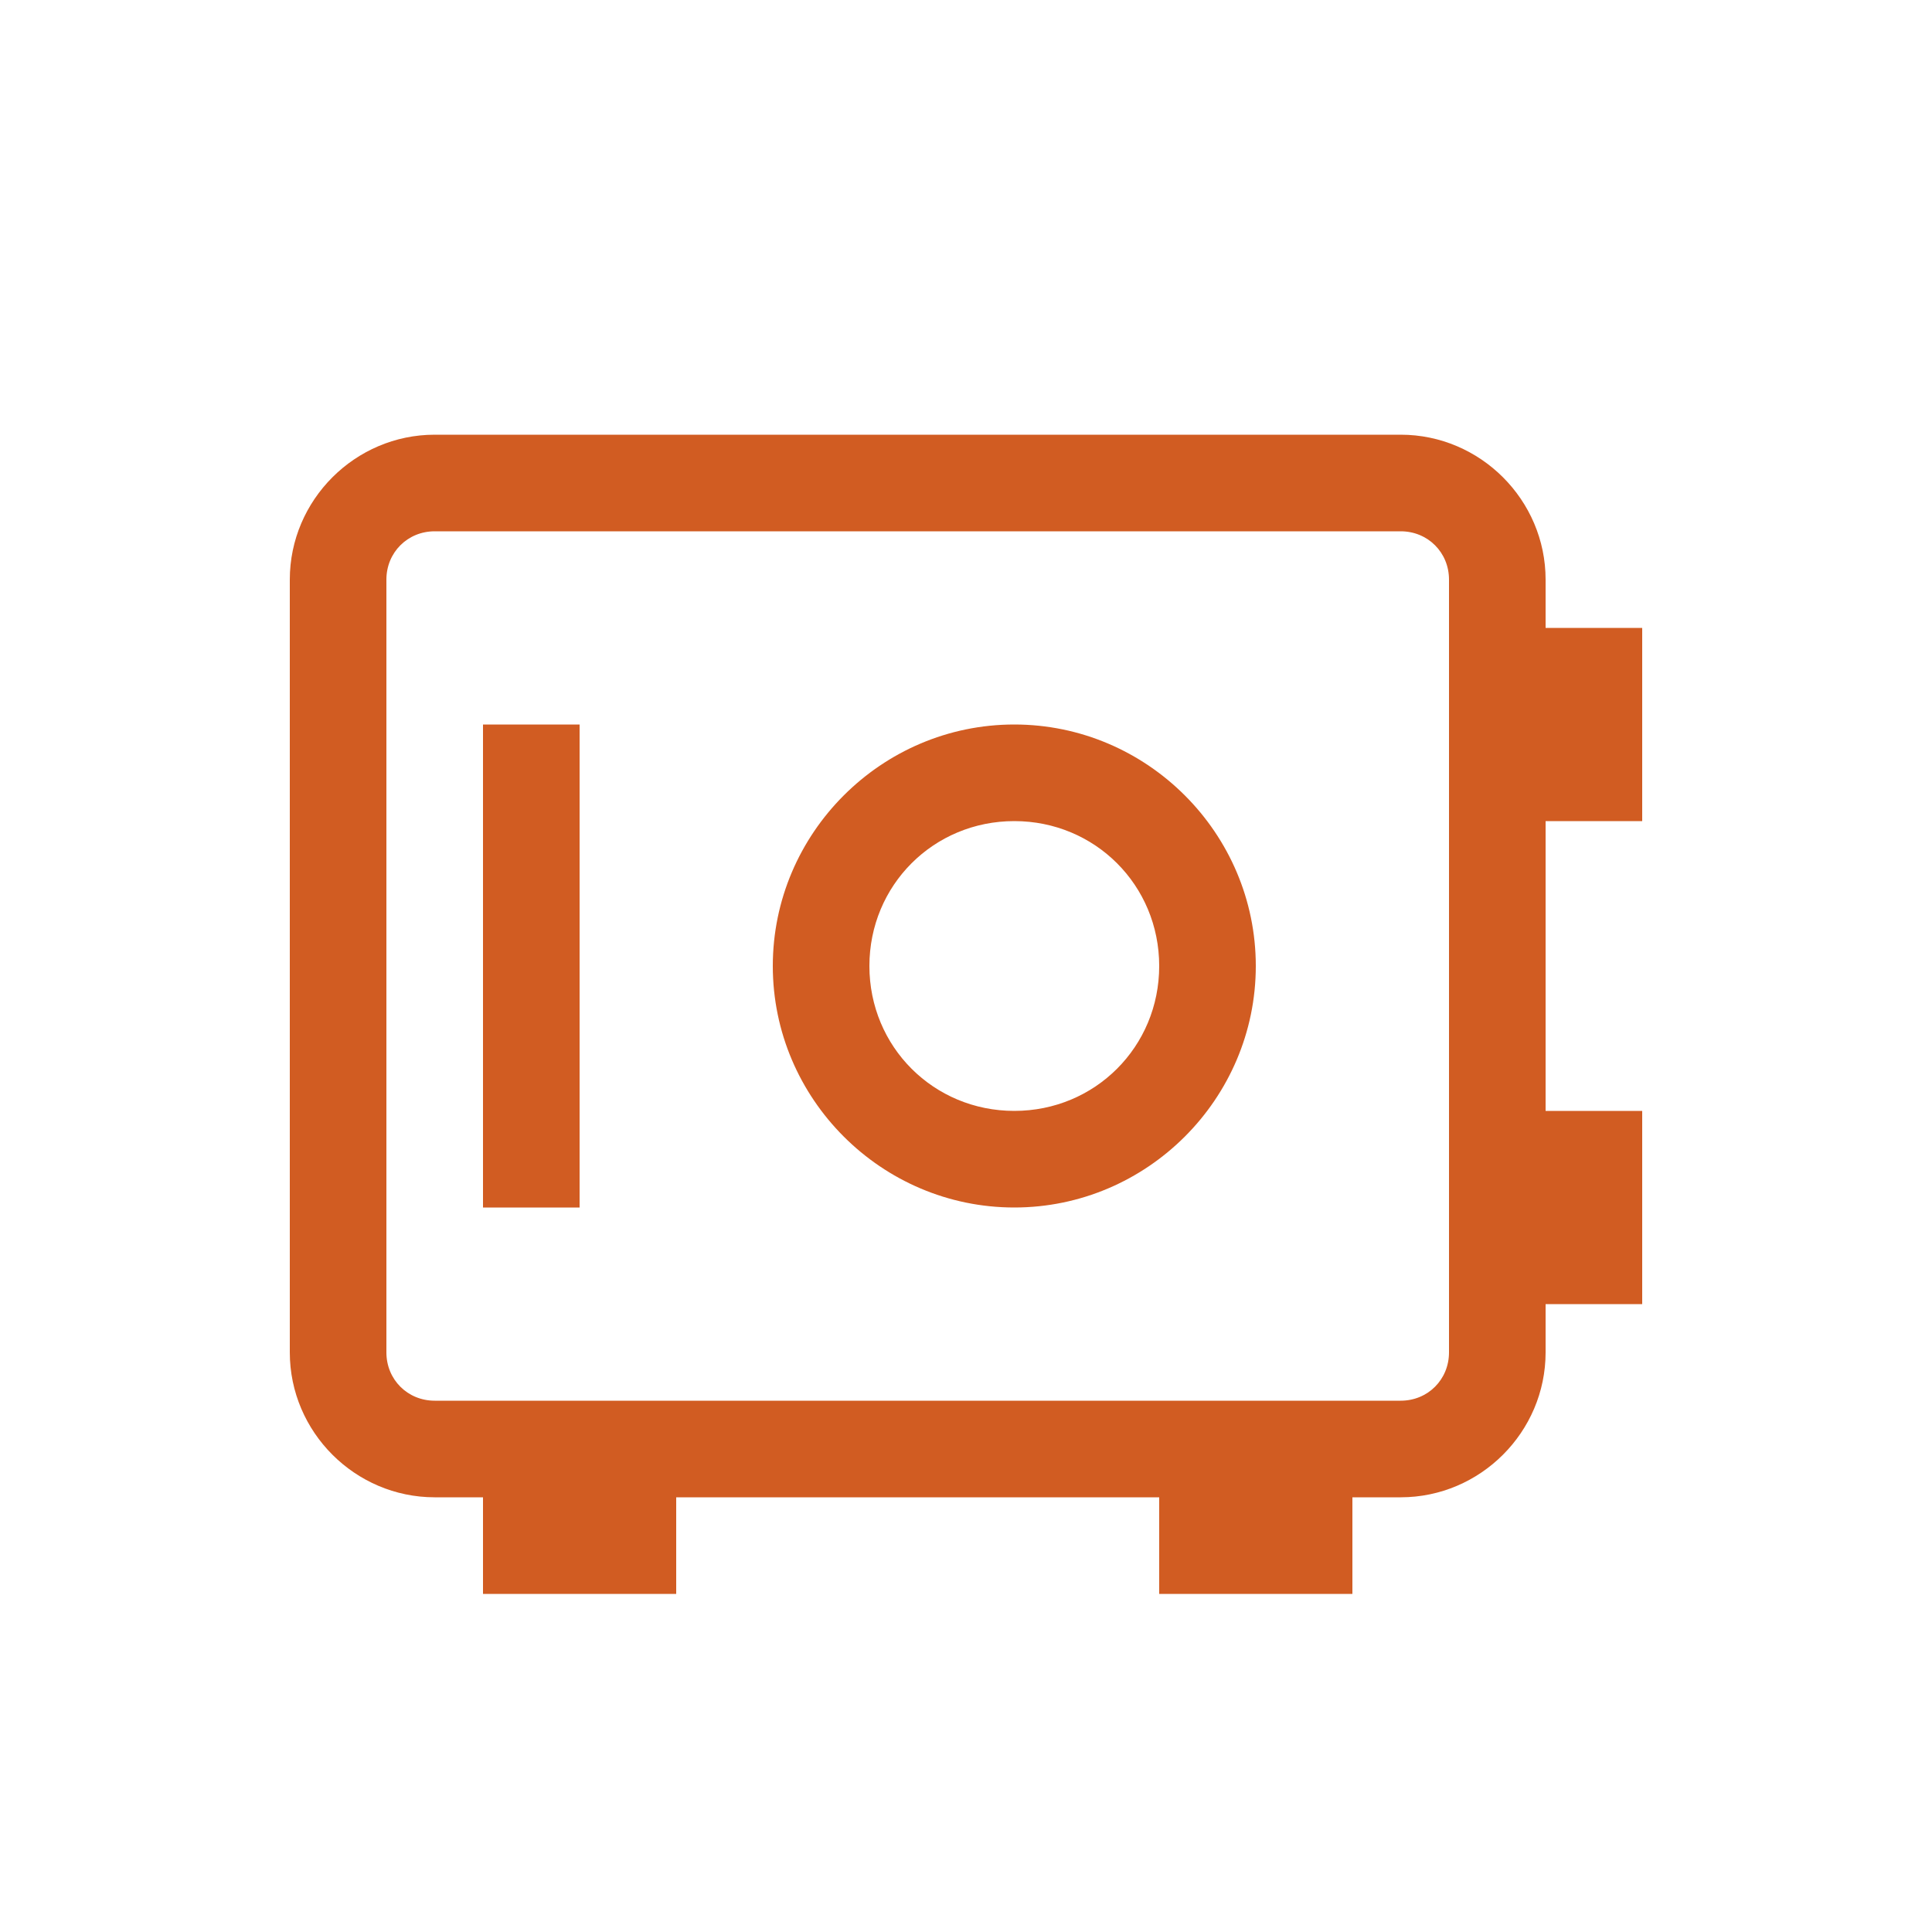
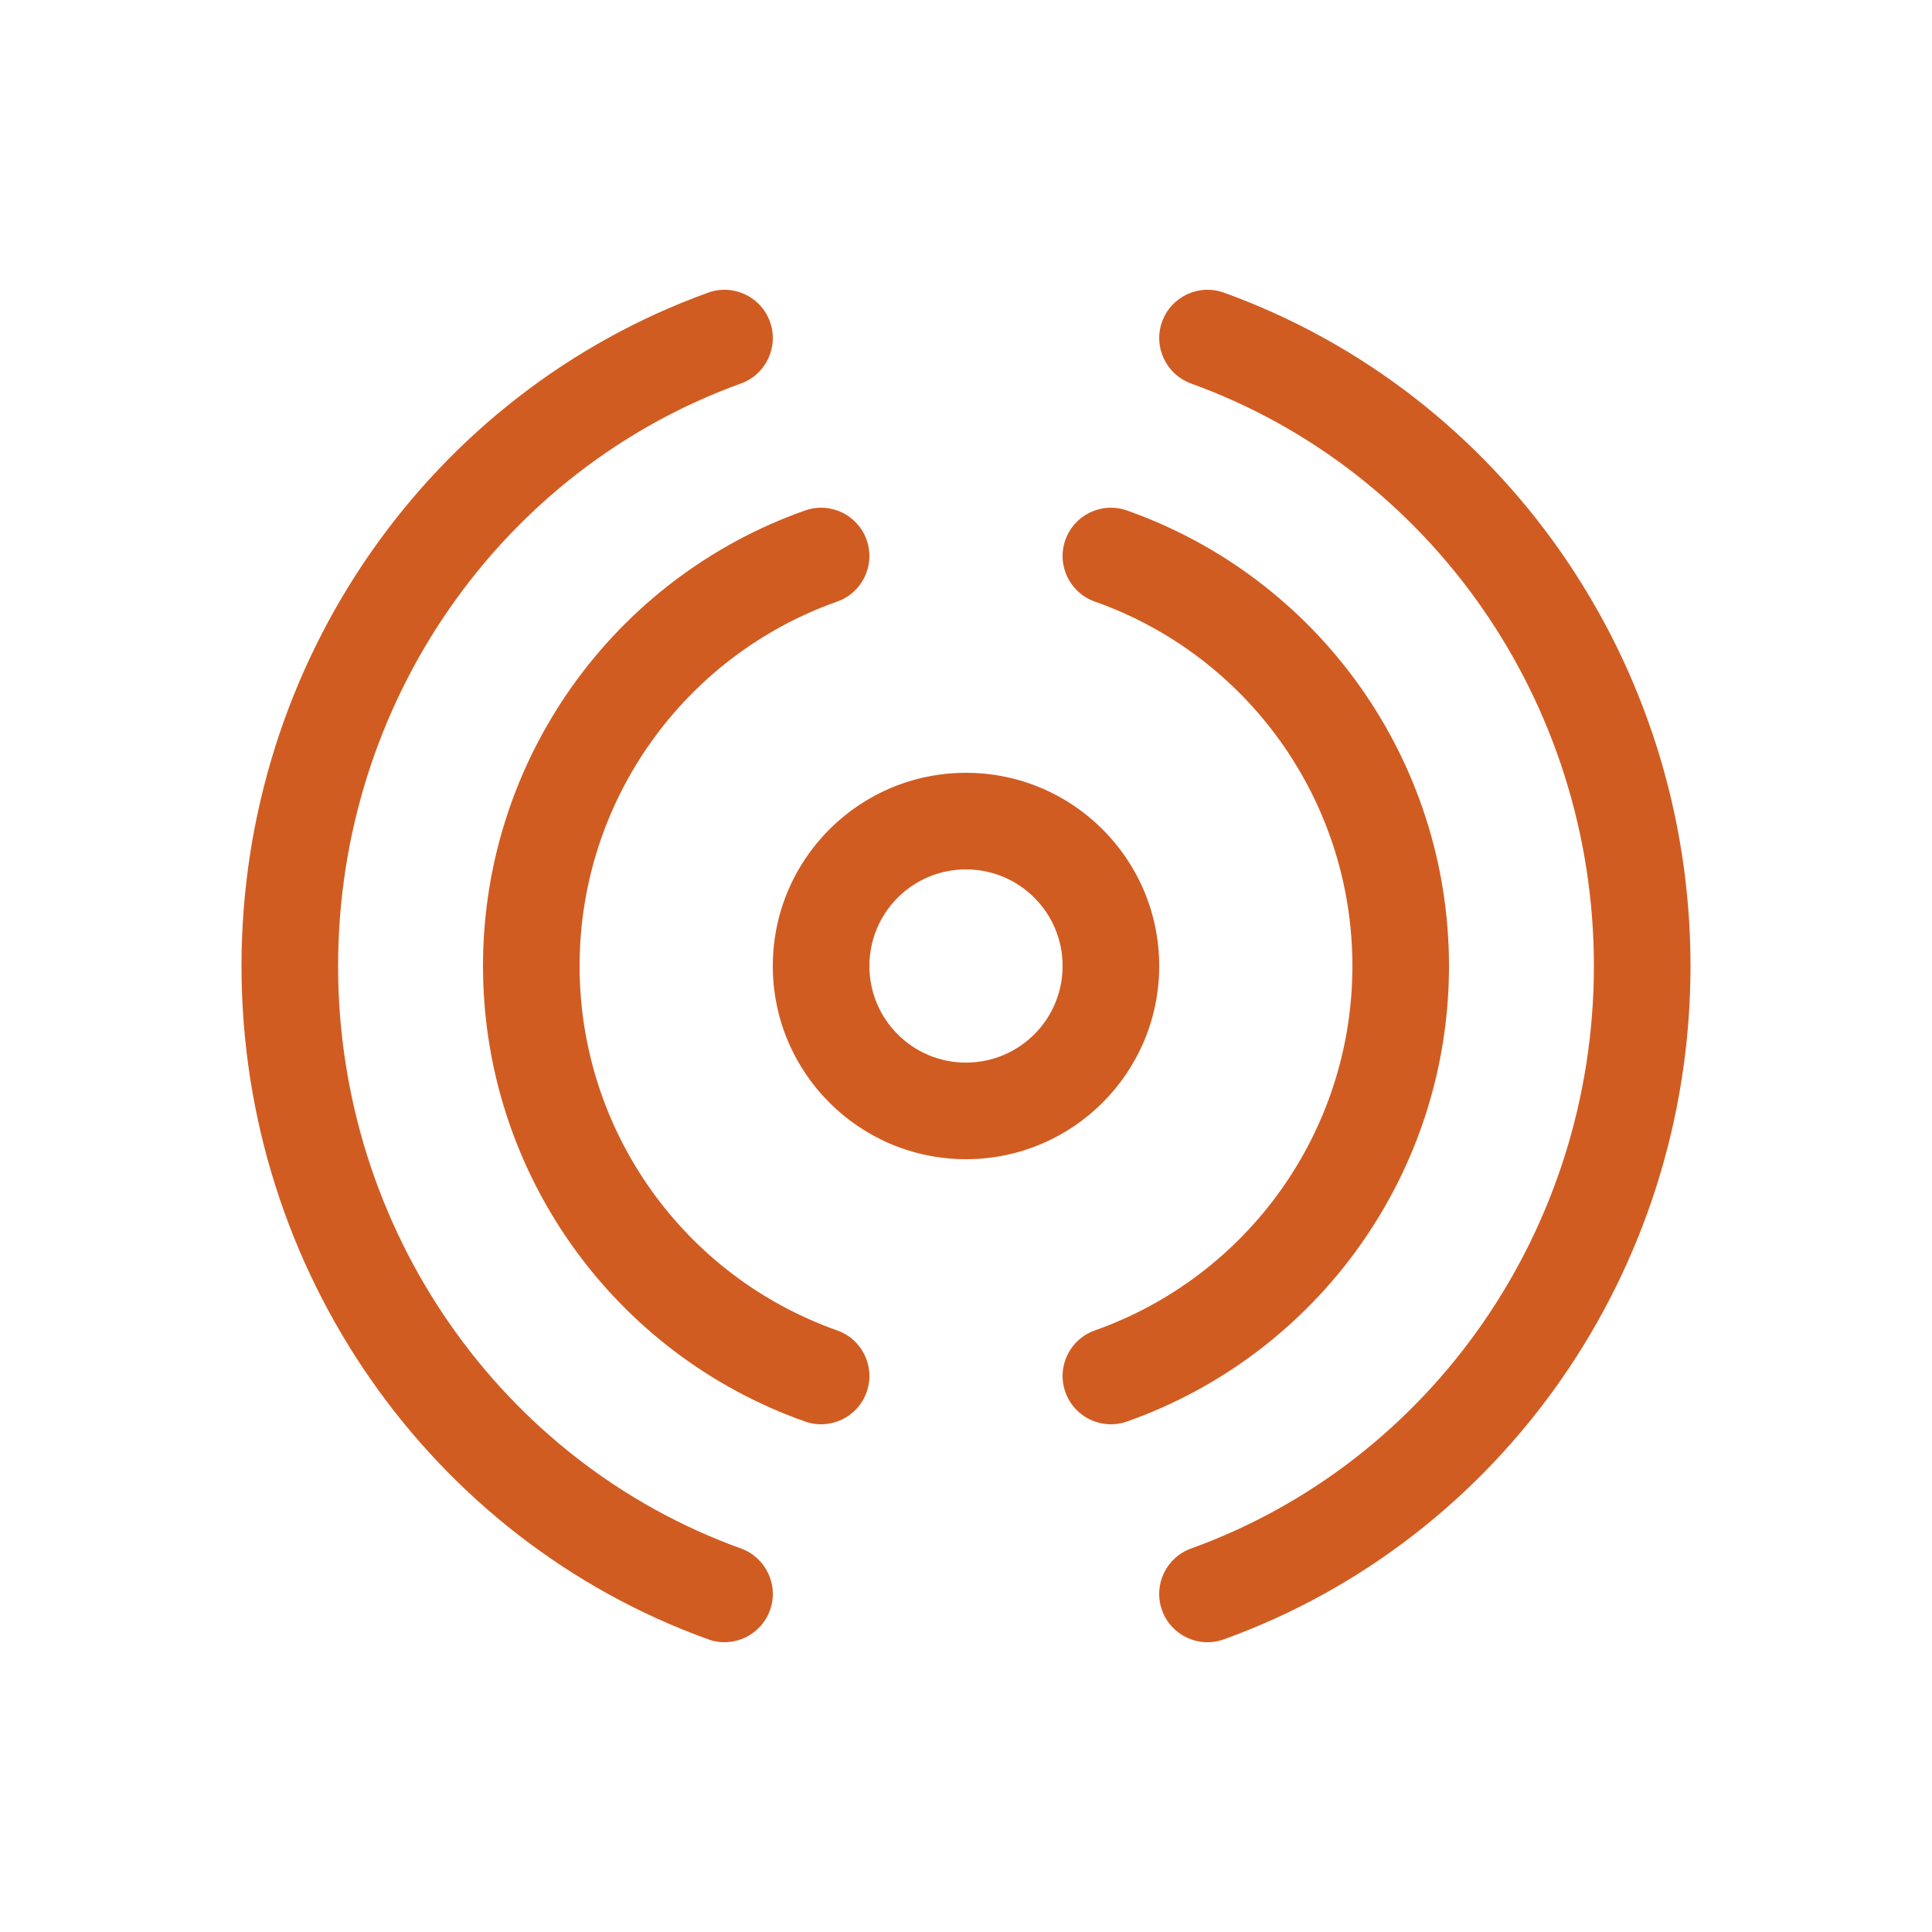
<svg xmlns="http://www.w3.org/2000/svg" width="40" height="40" viewBox="0 0 40 40">
-   <path d="M9 9c-1.648 0-3 1.352-3 3v16c0 1.648 1.352 3 3 3h1v2h4v-2h10v2h4v-2h1c1.648 0 3-1.352 3-3v-1h2v-4h-2v-6h2v-4h-2v-1c0-1.648-1.352-3-3-3H9zm0 2h20c.562 0 1 .438 1 1v16c0 .562-.438 1-1 1H9c-.562 0-1-.438-1-1V12c0-.562.438-1 1-1zm1 4v10h2V15h-2zm11 0c-2.75 0-5 2.25-5 5s2.25 5 5 5 5-2.25 5-5-2.25-5-5-5zm0 2c1.672 0 3 1.328 3 3s-1.328 3-3 3-3-1.328-3-3 1.328-3 3-3z" fill="#D15C22" />
+   <path d="M20 24c-2.209 0-4-1.791-4-4 0-2.209 1.791-4 4-4 2.209 0 4 1.791 4 4 0 2.209-1.791 4-4 4zm0-2c1.105 0 2-.895 2-2s-.895-2-2-2-2 .895-2 2 .895 2 2 2zm-2.667 5.545c.521.184.794.755.61 1.276-.184.521-.755.794-1.276.61C12.703 28.03 10 24.272 10 20s2.703-8.03 6.667-9.431c.521-.184 1.092.089 1.276.61.184.521-.089 1.092-.61 1.276C14.163 13.576 12 16.582 12 20c0 3.418 2.163 6.425 5.333 7.545zm5.334-15.09c-.521-.184-.794-.755-.61-1.276.184-.521.755-.794 1.276-.61C27.297 11.97 30 15.728 30 20s-2.703 8.03-6.667 9.431c-.521.184-1.092-.089-1.276-.61-.184-.521.089-1.092.61-1.276C25.837 26.424 28 23.418 28 20c0-3.418-2.163-6.425-5.333-7.545zm-7.327 19.604c.519.188.789.761.601 1.28-.188.52-.761.789-1.28.601C8.915 31.867 5 26.311 5 20c0-6.311 3.915-11.867 9.661-13.941.519-.188 1.093.082 1.28.601s-.082 1.093-.601 1.28C10.385 9.729 7 14.533 7 20s3.385 10.271 8.339 12.059zm9.321-24.119c-.519-.188-.789-.761-.601-1.28.188-.52.761-.789 1.28-.601C31.085 8.133 35 13.689 35 20c0 6.311-3.915 11.867-9.661 13.941-.519.188-1.093-.082-1.28-.601s.082-1.093.601-1.28C29.615 30.271 33 25.467 33 20S29.615 9.729 24.66 7.941z" fill="#D15C22" />
</svg>
